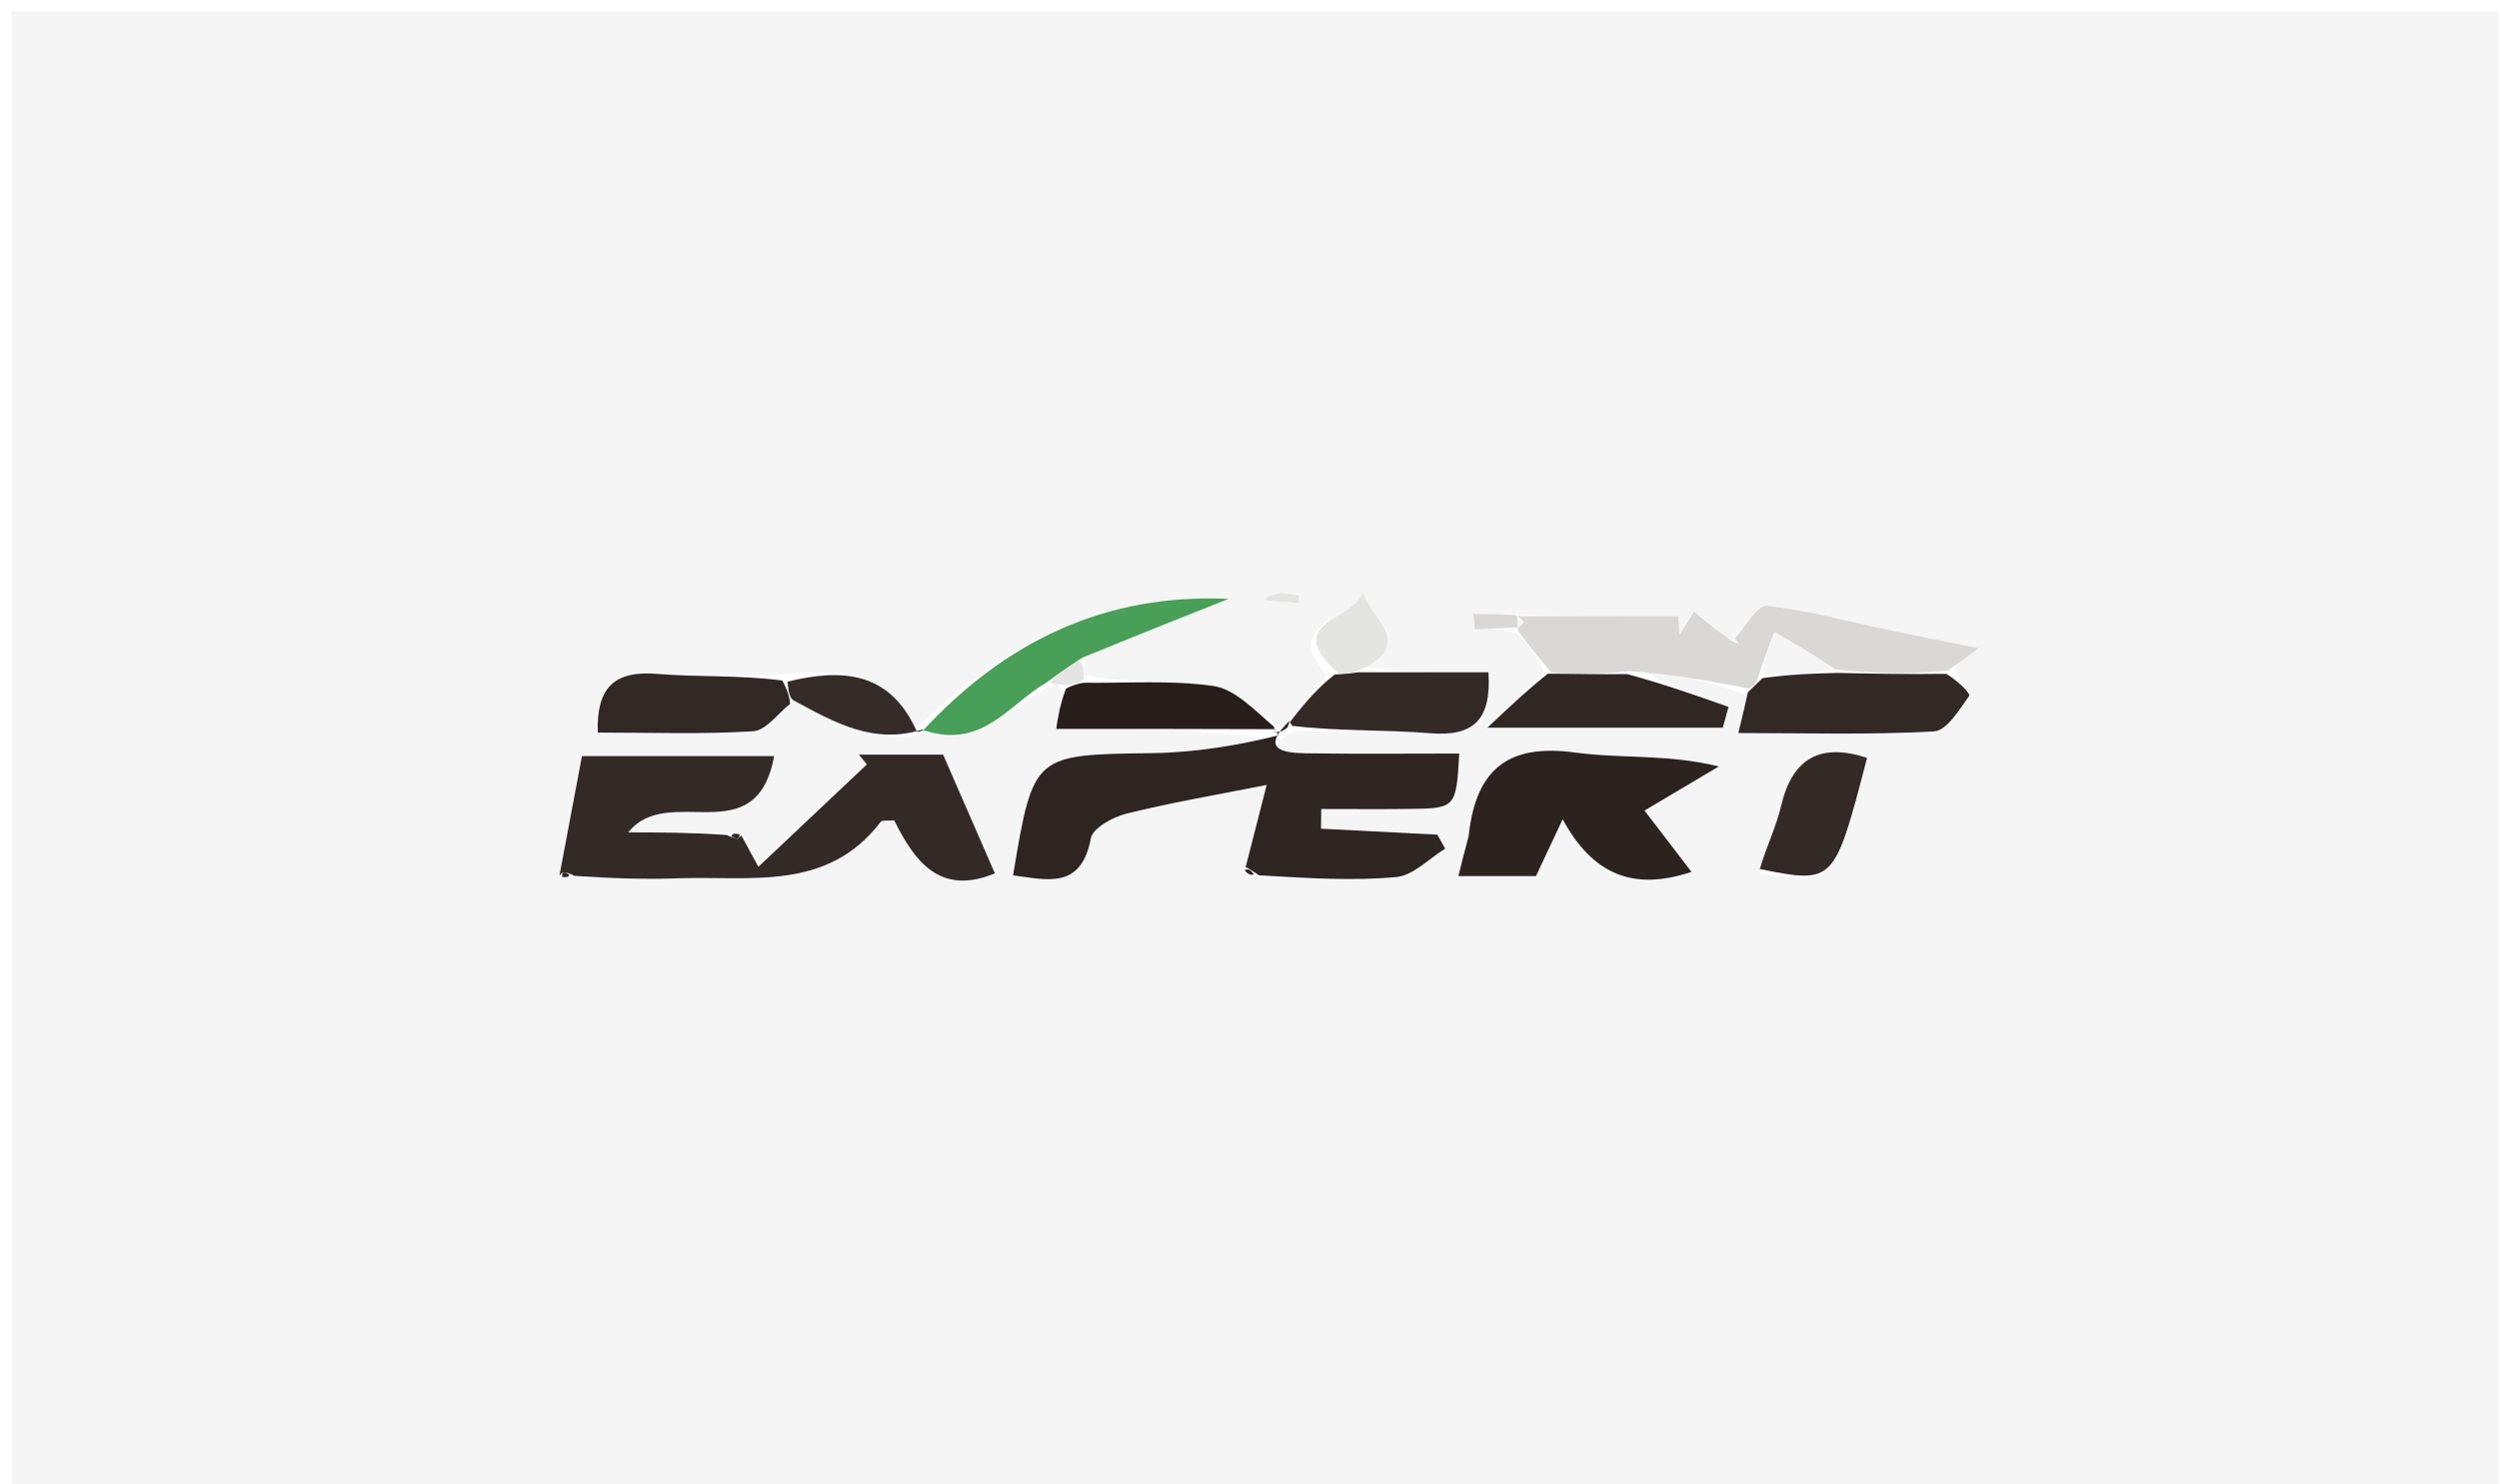
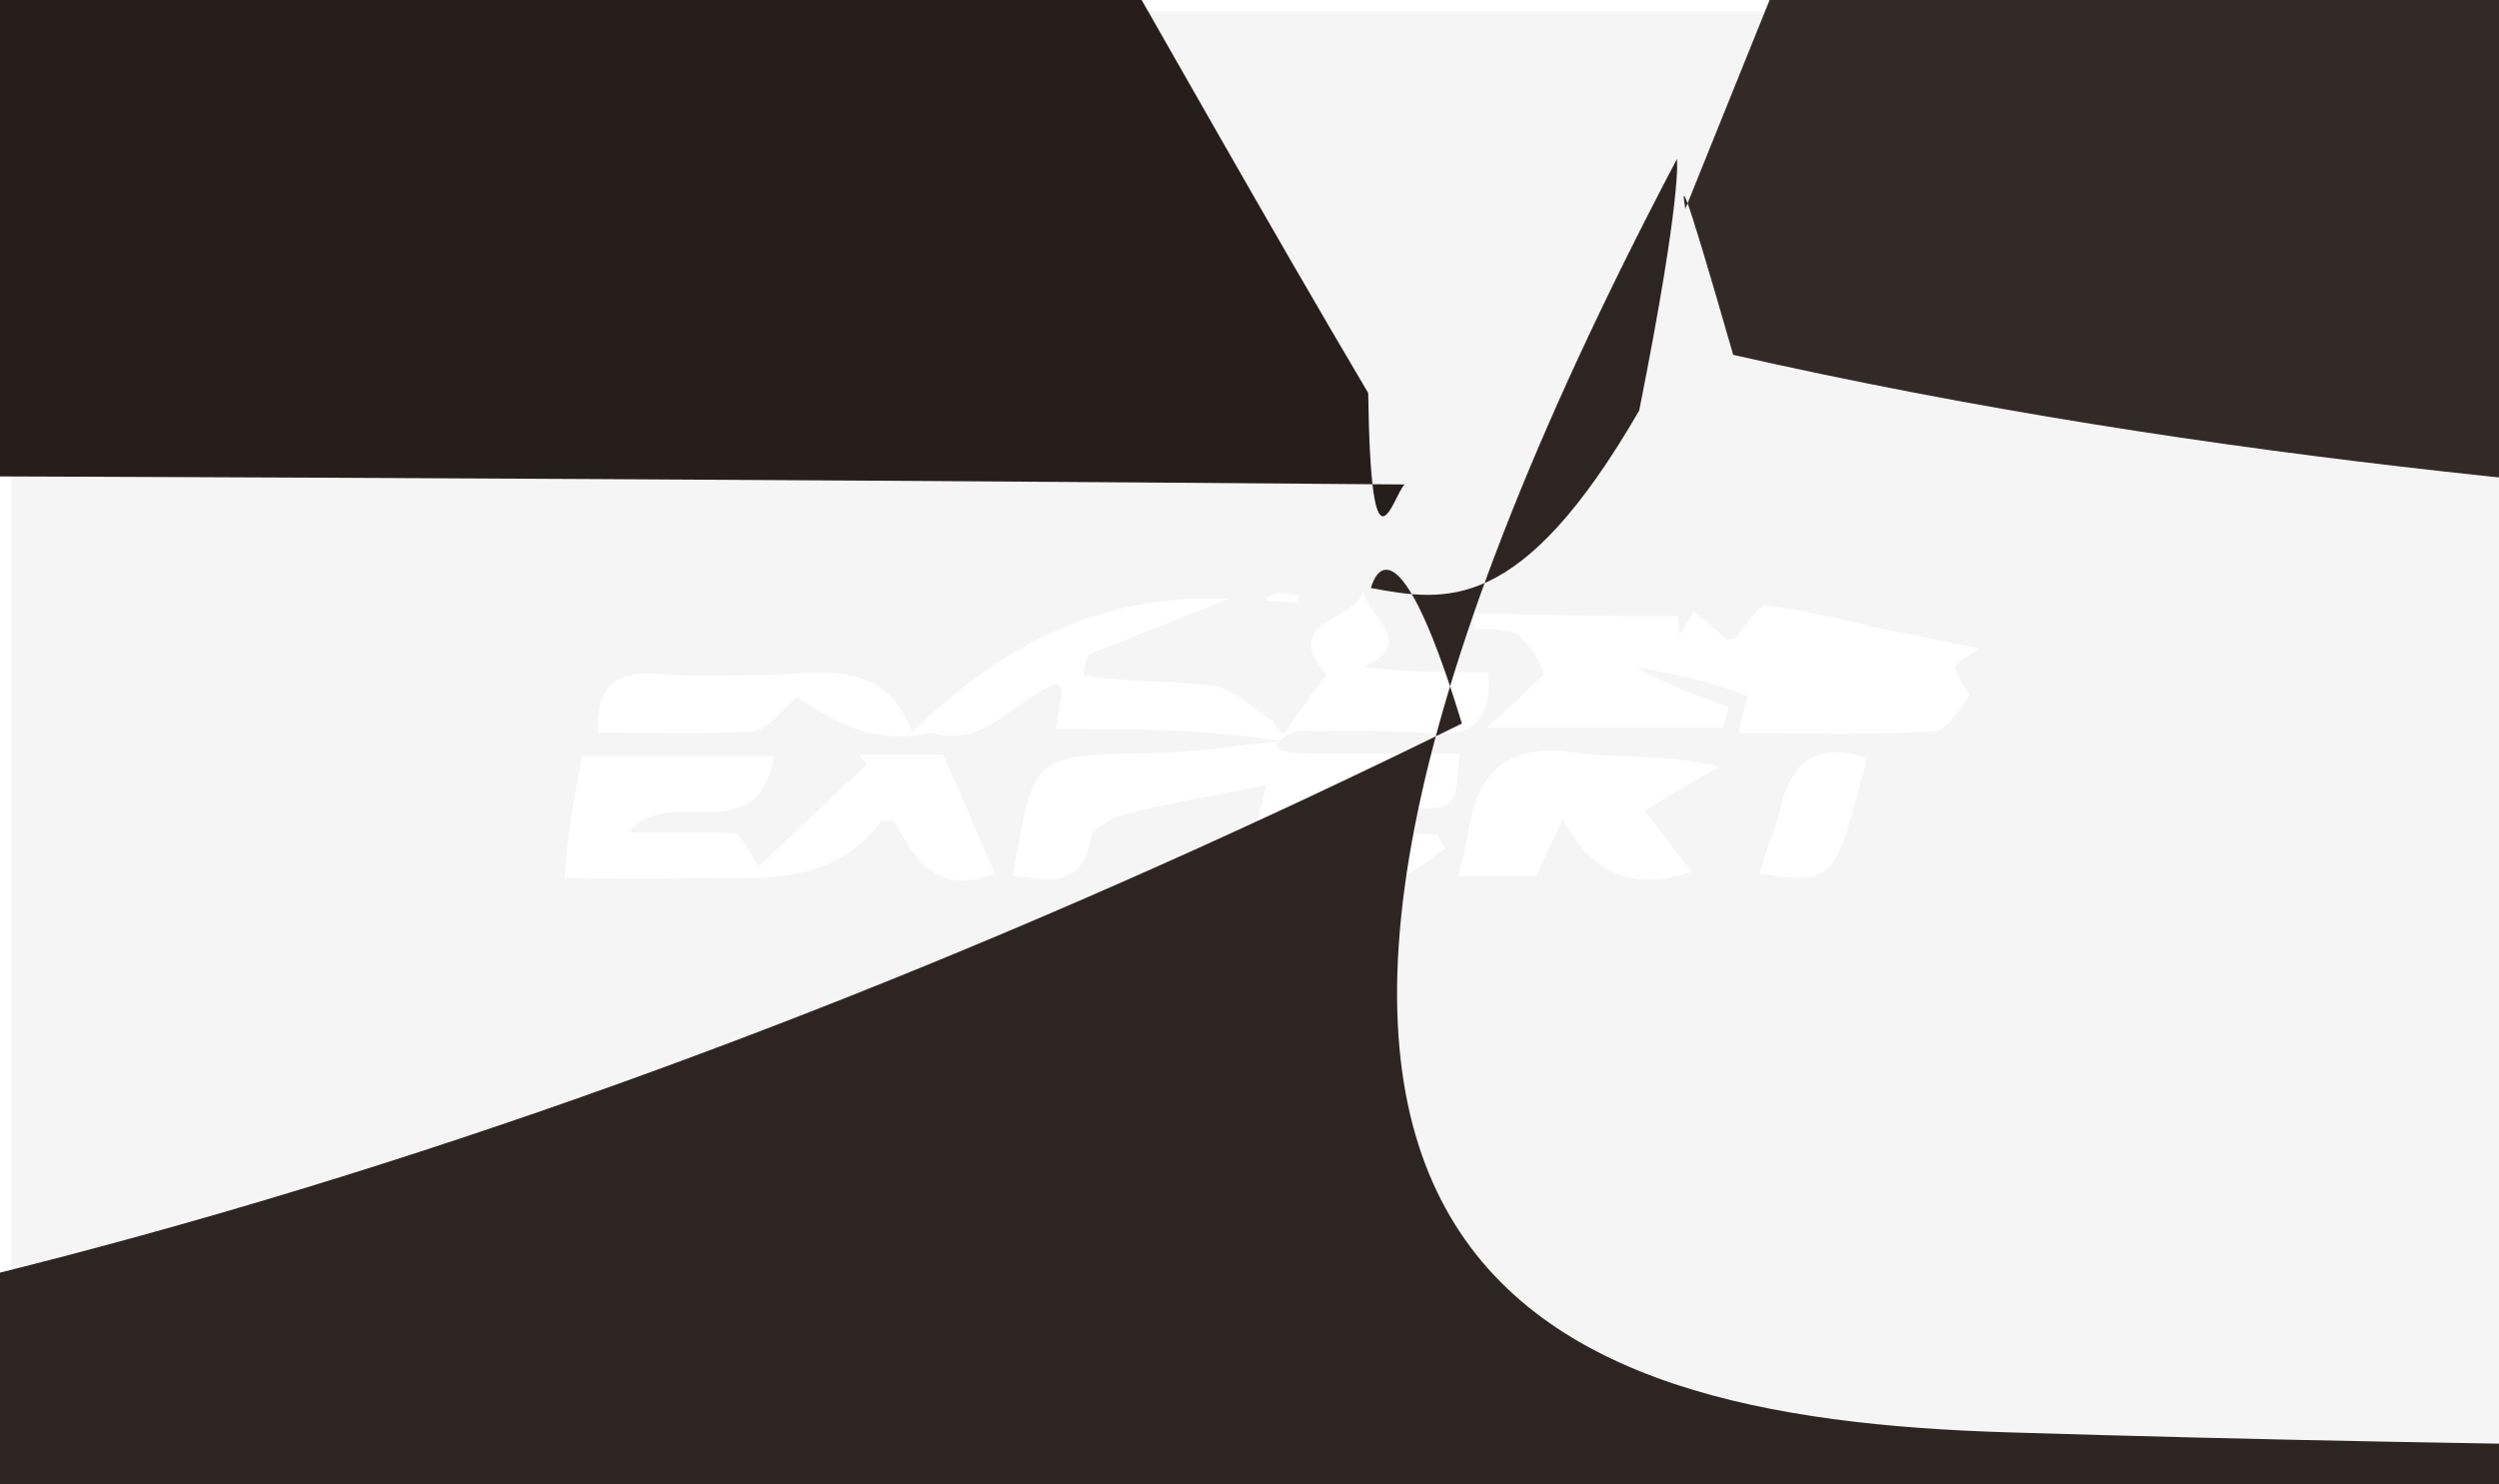
<svg xmlns="http://www.w3.org/2000/svg" version="1.1" id="Layer_1" x="0px" y="0px" width="100%" viewBox="0 0 219 130" enable-background="new 0 0 219 130" xml:space="preserve">
-   <path fill="#F5F5F5" opacity="1" stroke="none" d=" M147,131   C98,131 49.5,131 1,131   C1,87.667 1,44.333 1,1   C74,1 147,1 220,1   C220,44.333 220,87.667 220,131   C195.833,131 171.667,131 147,131  M93.054,60.701   C92.889,61.765 92.724,62.828 92.559,63.894   C99.138,63.894 105.5,63.894 112.362,64.959   C108.577,65.329 104.796,65.964 101.006,66.017   C90.564,66.164 90.562,66.067 88.779,76.732   C91.753,77.117 94.753,78.007 95.597,73.487   C95.767,72.577 97.547,71.611 98.743,71.316   C102.738,70.332 106.805,69.642 111.007,68.807   C110.455,70.958 109.808,73.486 108.995,76.549   C109.324,76.643 109.653,76.737 110.908,76.981   C114.733,76.987 118.58,77.233 122.372,76.88   C123.862,76.741 125.227,75.262 126.648,74.393   C126.419,73.984 126.189,73.575 125.96,73.165   C122.562,72.991 119.163,72.816 115.765,72.641   C115.773,72.066 115.781,71.492 115.789,70.917   C118.314,70.917 120.84,70.941 123.365,70.912   C127.604,70.863 127.604,70.849 127.883,66.054   C123.394,66.054 118.915,66.102 114.439,66.032   C112.382,66 110.442,65.677 113.489,64.067   C117.436,64.116 121.401,63.954 125.326,64.274   C129.159,64.586 130.709,63.082 130.441,58.933   C126.56,58.933 122.789,58.933 119.461,58.444   C124.315,56.364 119.799,54.08 119.464,51.768   C119.04,54.356 112.014,54.423 116.254,59.13   C115.185,60.534 114.116,61.939 112.644,64.242   C112.317,64.211 111.991,64.181 111.64,63.282   C109.878,62.184 108.215,60.406 106.333,60.134   C102.624,59.597 98.795,59.896 94.989,59.188   C94.971,58.747 94.954,58.305 95.423,57.366   C99.503,55.743 103.584,54.12 107.665,52.498   C96.814,51.994 88.031,56.264 79.928,64.207   C77.981,58.756 73.682,58.612 68.077,59.16   C64.589,59.151 61.083,59.363 57.619,59.074   C53.772,58.753 52.26,60.333 52.386,64.217   C57.066,64.217 61.551,64.382 66.008,64.101   C67.135,64.03 68.173,62.534 69.854,61.108   C73.19,63.366 76.606,65.311 81.58,64.239   C86.176,65.584 88.492,61.688 92.418,59.963   C92.659,59.991 92.901,60.019 93.054,60.701  M151.385,56.061   C150.461,55.291 149.537,54.521 148.455,53.62   C148.224,53.987 147.703,54.812 147.182,55.638   C147.142,55.096 147.103,54.553 147.064,54.011   C142.379,54.011 137.693,54.011 132.491,53.817   C131.367,53.817 130.244,53.817 129.12,53.817   C129.162,54.272 129.205,54.727 129.247,55.182   C130.502,55.118 131.757,55.053 133.103,55.626   C134.067,56.745 135.032,57.863 135.29,59.132   C133.909,60.433 132.527,61.734 130.341,63.793   C138.399,63.793 144.689,63.793 150.979,63.793   C151.146,63.184 151.313,62.576 151.48,61.967   C148.655,60.968 145.831,59.97 143.388,58.465   C146.666,59.091 149.944,59.718 153.132,61.011   C152.909,61.926 152.685,62.842 152.339,64.259   C158.301,64.259 163.908,64.43 169.488,64.115   C170.601,64.052 171.714,62.21 172.565,61.004   C172.715,60.793 171.561,59.662 171.281,58.4   C172.049,57.835 172.817,57.269 173.416,56.828   C170.489,56.234 167.943,55.732 165.404,55.199   C161.88,54.459 158.384,53.481 154.822,53.106   C154,53.019 152.964,54.967 152.002,55.999   C152.002,55.999 151.983,56.022 151.385,56.061  M49.491,76.967   C49.654,76.927 49.817,76.888 50.91,76.995   C53.737,77.001 56.568,77.099 59.391,76.993   C65.697,76.758 72.493,78.193 77.177,72.047   C77.305,71.878 77.772,71.967 78.361,71.908   C80.116,75.433 82.326,78.574 87.187,76.56   C85.699,73.146 84.263,69.849 82.651,66.152   C80.889,66.152 78.077,66.152 75.264,66.152   C75.499,66.437 75.734,66.723 75.969,67.008   C72.845,69.958 69.72,72.907 66.461,75.984   C65.798,74.765 65.385,74.004 64.517,72.996   C64.35,73.039 64.183,73.081 63.118,72.967   C60.43,72.967 57.743,72.967 55.055,72.967   C58.59,68.538 66.245,74.883 67.845,66.277   C62.066,66.277 56.819,66.277 51,66.277   C50.33,69.836 49.677,73.306 49.491,76.967  M128.576,73.666   C128.326,74.683 128.076,75.701 127.808,76.795   C130.416,76.795 132.537,76.795 134.608,76.795   C135.353,75.208 136.01,73.806 136.944,71.814   C139.582,76.676 143.121,78.129 148.235,76.43   C146.719,74.449 145.306,72.602 144.118,71.05   C146.611,69.571 148.623,68.378 150.635,67.184   C146.046,66.076 142.005,66.51 138.098,65.973   C132.378,65.188 129.348,67.203 128.576,73.666  M154.219,76.588   C160.748,77.477 160.748,77.477 163.621,66.435   C159.568,65.102 157.074,66.408 156.082,70.666   C155.674,72.419 154.856,74.075 154.219,76.588  M111.858,51.99   C111.583,52.102 111.301,52.2 111.039,52.337   C110.988,52.363 111.015,52.542 111.007,52.65   C111.943,52.718 112.88,52.787 113.817,52.855   C113.812,52.631 113.807,52.406 113.803,52.182   C113.356,52.114 112.91,52.047 111.858,51.99  z" />
-   <path fill="#2E2522" opacity="1" stroke="none" d=" M109.161,76.013   C109.808,73.486 110.455,70.958 111.007,68.807   C106.805,69.642 102.738,70.332 98.743,71.316   C97.547,71.611 95.767,72.577 95.597,73.487   C94.753,78.007 91.753,77.117 88.779,76.732   C90.562,66.067 90.564,66.164 101.006,66.017   C104.796,65.964 108.577,65.329 112.061,64.453   C111.759,63.946 111.664,64.151 111.664,64.151   C111.991,64.181 112.317,64.211 112.834,63.755   C113.023,63.268 112.998,63.195 112.998,63.195   C110.442,65.677 112.382,66 114.439,66.032   C118.915,66.102 123.394,66.054 127.883,66.054   C127.604,70.849 127.604,70.863 123.365,70.912   C120.84,70.941 118.314,70.917 115.789,70.917   C115.781,71.492 115.773,72.066 115.765,72.641   C119.163,72.816 122.562,72.991 125.96,73.165   C126.189,73.575 126.419,73.984 126.648,74.393   C125.227,75.262 123.862,76.741 122.372,76.88   C118.58,77.233 114.733,76.987 110.349,76.732   C109.625,76.267 109.415,76.11 109.161,76.013  z" />
-   <path fill="#332927" opacity="1" stroke="none" d=" M64.971,73.243   C65.385,74.004 65.798,74.765 66.461,75.984   C69.72,72.907 72.845,69.958 75.969,67.008   C75.734,66.723 75.499,66.437 75.264,66.152   C78.077,66.152 80.889,66.152 82.651,66.152   C84.263,69.849 85.699,73.146 87.187,76.56   C82.326,78.574 80.116,75.433 78.361,71.908   C77.772,71.967 77.305,71.878 77.177,72.047   C72.493,78.193 65.697,76.758 59.391,76.993   C56.568,77.099 53.737,77.001 50.36,76.781   C49.496,76.356 49.234,76.426 49.024,76.776   C49.677,73.306 50.33,69.836 51,66.277   C56.819,66.277 62.066,66.277 67.845,66.277   C66.245,74.883 58.59,68.538 55.055,72.967   C57.743,72.967 60.43,72.967 63.647,73.189   C64.177,73.412 64.603,73.542 64.603,73.542   C64.603,73.542 64.971,73.243 64.971,73.243  z" />
-   <path fill="#2C2320" opacity="1" stroke="none" d=" M128.7,73.306   C129.348,67.203 132.378,65.188 138.098,65.973   C142.005,66.51 146.046,66.076 150.635,67.184   C148.623,68.378 146.611,69.571 144.118,71.05   C145.306,72.602 146.719,74.449 148.235,76.43   C143.121,78.129 139.582,76.676 136.944,71.814   C136.01,73.806 135.353,75.208 134.608,76.795   C132.537,76.795 130.416,76.795 127.808,76.795   C128.076,75.701 128.326,74.683 128.7,73.306  z" />
-   <path fill="#DAD8D7" opacity="1" stroke="none" d=" M153.223,60.344   C149.944,59.718 146.666,59.091 142.77,58.834   C140.101,59.129 138.048,59.055 135.996,58.982   C135.032,57.863 134.067,56.745 133.05,55.315   C132.998,55.003 132.987,55.018 133.161,54.929   C133.398,54.727 133.543,54.553 133.512,54.512   C133.365,54.318 133.17,54.159 132.995,53.993   C132.999,53.999 133.008,54.011 133.008,54.011   C137.693,54.011 142.379,54.011 147.064,54.011   C147.103,54.553 147.142,55.096 147.182,55.638   C147.703,54.812 148.224,53.987 148.455,53.62   C149.537,54.521 150.461,55.291 151.745,56.181   C152.2,56.346 152.294,56.39 152.389,56.434   C152.268,56.282 152.147,56.131 152.026,55.979   C152.964,54.967 154,53.019 154.822,53.106   C158.384,53.481 161.88,54.459 165.404,55.199   C167.943,55.732 170.489,56.234 173.416,56.828   C172.817,57.269 172.049,57.835 170.702,58.791   C167.08,59.116 164.038,59.051 160.831,58.686   C158.941,57.389 157.215,56.393 155.489,55.398   C155.015,56.682 154.541,57.966 154.022,59.496   C153.831,60.074 153.579,60.275 153.223,60.344  z" />
-   <path fill="#322826" opacity="1" stroke="none" d=" M153.177,60.678   C153.579,60.275 153.831,60.074 154.452,59.446   C156.951,59.096 158.973,59.041 160.995,58.986   C164.038,59.051 167.08,59.116 170.565,59.068   C171.561,59.662 172.715,60.793 172.565,61.004   C171.714,62.21 170.601,64.052 169.488,64.115   C163.908,64.43 158.301,64.259 152.339,64.259   C152.685,62.842 152.909,61.926 153.177,60.678  z" />
-   <path fill="#302724" opacity="1" stroke="none" d=" M135.643,59.057   C138.048,59.055 140.101,59.129 142.579,59.087   C145.831,59.97 148.655,60.968 151.48,61.967   C151.313,62.576 151.146,63.184 150.979,63.793   C144.689,63.793 138.399,63.793 130.341,63.793   C132.527,61.734 133.909,60.433 135.643,59.057  z" />
-   <path fill="#312825" opacity="1" stroke="none" d=" M69.252,61.693   C68.173,62.534 67.135,64.03 66.008,64.101   C61.551,64.382 57.066,64.217 52.386,64.217   C52.26,60.333 53.772,58.753 57.619,59.074   C61.083,59.363 64.589,59.151 68.553,59.651   C69.104,60.659 69.178,61.176 69.252,61.693  z" />
-   <path fill="#489F57" opacity="1" stroke="none" d=" M91.697,59.837   C88.492,61.688 86.176,65.584 81.251,64.105   C80.922,63.971 80.804,64.127 80.804,64.127   C88.031,56.264 96.814,51.994 107.665,52.498   C103.584,54.12 99.503,55.743 94.854,57.651   C93.423,58.569 92.56,59.203 91.697,59.837  z" />
-   <path fill="#332927" opacity="1" stroke="none" d=" M113.244,63.631   C112.998,63.195 113.023,63.268 113.035,63.306   C114.116,61.939 115.185,60.534 116.954,59.131   C118.11,59.066 118.564,58.999 119.019,58.933   C122.789,58.933 126.56,58.933 130.441,58.933   C130.709,63.082 129.159,64.586 125.326,64.274   C121.401,63.954 117.436,64.116 113.244,63.631  z" />
-   <path fill="#271D1A" opacity="1" stroke="none" d=" M111.652,63.716   C111.664,64.151 111.759,63.946 111.81,63.92   C105.5,63.894 99.138,63.894 92.559,63.894   C92.724,62.828 92.889,61.765 93.414,60.366   C94.187,59.971 94.601,59.91 95.015,59.85   C98.795,59.896 102.624,59.597 106.333,60.134   C108.215,60.406 109.878,62.184 111.652,63.716  z" />
-   <path fill="#332927" opacity="1" stroke="none" d=" M154.221,76.181   C154.856,74.075 155.674,72.419 156.082,70.666   C157.074,66.408 159.568,65.102 163.621,66.435   C160.748,77.477 160.748,77.477 154.221,76.181  z" />
-   <path fill="#352C29" opacity="1" stroke="none" d=" M80.366,64.167   C80.804,64.127 80.922,63.971 80.897,63.931   C76.606,65.311 73.19,63.366 69.553,61.4   C69.178,61.176 69.104,60.659 69.009,59.752   C73.682,58.612 77.981,58.756 80.366,64.167  z" />
-   <path fill="#E4E5E3" opacity="1" stroke="none" d=" M119.24,58.689   C118.564,58.999 118.11,59.066 117.32,59.038   C112.014,54.423 119.04,54.356 119.464,51.768   C119.799,54.08 124.315,56.364 119.24,58.689  z" />
-   <path fill="#DAD8D7" opacity="1" stroke="none" d=" M133.005,54.996   C131.757,55.053 130.502,55.118 129.247,55.182   C129.205,54.727 129.162,54.272 129.12,53.817   C130.244,53.817 131.367,53.817 132.749,53.914   C133.008,54.011 132.999,53.999 132.987,54.251   C132.979,54.675 132.983,54.847 132.987,55.018   C132.987,55.018 132.998,55.003 133.005,54.996  z" />
-   <path fill="#E4E5E3" opacity="1" stroke="none" d=" M95.002,59.519   C94.601,59.91 94.187,59.971 93.458,60.039   C92.901,60.019 92.659,59.991 92.057,59.9   C92.56,59.203 93.423,58.569 94.611,57.9   C94.954,58.305 94.971,58.747 95.002,59.519  z" />
-   <path fill="#E4E5E3" opacity="1" stroke="none" d=" M112.161,51.985   C112.91,52.047 113.356,52.114 113.803,52.182   C113.807,52.406 113.812,52.631 113.817,52.855   C112.88,52.787 111.943,52.718 111.007,52.65   C111.015,52.542 110.988,52.363 111.039,52.337   C111.301,52.2 111.583,52.102 112.161,51.985  z" />
-   <path fill="#312825" opacity="1" stroke="none" d=" M64.744,73.119   C64.971,73.243 64.603,73.542 64.603,73.542   C64.603,73.542 64.177,73.412 64.096,73.268   C64.183,73.081 64.35,73.039 64.744,73.119  z" />
-   <path fill="#312825" opacity="1" stroke="none" d=" M49.257,76.872   C49.234,76.426 49.496,76.356 49.895,76.707   C49.817,76.888 49.654,76.927 49.257,76.872  z" />
-   <path fill="#2E2523" opacity="1" stroke="none" d=" M109.078,76.281   C109.415,76.11 109.625,76.267 109.887,76.657   C109.653,76.737 109.324,76.643 109.078,76.281  z" />
-   <path fill="#F5F5F5" opacity="1" stroke="none" d=" M160.831,58.686   C158.973,59.041 156.951,59.096 154.498,59.201   C154.541,57.966 155.015,56.682 155.489,55.398   C157.215,56.393 158.941,57.389 160.831,58.686  z" />
-   <path fill="#F5F5F5" opacity="1" stroke="none" d=" M152.014,55.989   C152.147,56.131 152.268,56.282 152.389,56.434   C152.294,56.39 152.2,56.346 152.044,56.162   C151.983,56.022 152.002,55.999 152.014,55.989  z" />
-   <path fill="#F5F5F5" opacity="1" stroke="none" d=" M133.161,54.929   C132.983,54.847 132.979,54.675 132.983,54.245   C133.17,54.159 133.365,54.318 133.512,54.512   C133.543,54.553 133.398,54.727 133.161,54.929  z" />
+   <defs id="defs51" />
+   <path fill="#f5f5f5" opacity="1" stroke="none" d="m 147,131 c -49,0 -97.5,0 -146,0 -9e-6,-43.333 -9e-6,-86.667 -1.7e-5,-130 73,-1.6e-5 146,-1.6e-5 219,-3.3e-5 3e-5,43.333 3e-5,86.667 6e-5,130 C 195.833,131 171.667,131 147,131 M 93.054,60.701 c -0.165,1.063 -0.33,2.127 -0.495,3.193 6.579,0 12.941,0 19.803,1.065 -3.785,0.37 -7.566,1.005 -11.356,1.058 -10.443,0.146 -10.444,0.05 -12.228,10.715 2.974,0.385 5.975,1.274 6.819,-3.245 0.17,-0.91 1.949,-1.877 3.146,-2.171 3.995,-0.984 8.061,-1.674 12.263,-2.509 -0.551,2.152 -1.199,4.679 -2.012,7.743 0.329,0.094 0.659,0.188 1.913,0.432 3.825,0.006 7.673,0.252 11.464,-0.102 1.49,-0.139 2.855,-1.618 4.276,-2.486 -0.229,-0.409 -0.459,-0.819 -0.688,-1.228 -3.398,-0.175 -6.797,-0.35 -10.195,-0.525 0.008,-0.575 0.016,-1.149 0.024,-1.724 2.525,0 5.051,0.024 7.576,-0.005 4.239,-0.049 4.239,-0.063 4.518,-4.858 -4.489,0 -8.968,0.049 -13.444,-0.022 -2.057,-0.032 -3.997,-0.355 -0.95,-1.965 3.947,0.049 7.912,-0.113 11.837,0.207 3.833,0.312 5.383,-1.192 5.115,-5.341 -3.881,0 -7.651,0 -10.979,-0.488 4.853,-2.08 0.337,-4.364 0.003,-6.677 -0.423,2.589 -7.449,2.656 -3.21,7.362 -1.069,1.404 -2.138,2.809 -3.61,5.112 -0.327,-0.03 -0.654,-0.061 -1.004,-0.96 -1.762,-1.097 -3.426,-2.876 -5.307,-3.148 -3.709,-0.536 -7.538,-0.237 -11.344,-0.946 -0.017,-0.441 -0.035,-0.883 0.434,-1.822 4.081,-1.623 8.161,-3.245 12.242,-4.868 -10.851,-0.504 -19.634,3.766 -27.737,11.709 -1.947,-5.451 -6.246,-5.594 -11.851,-5.046 -3.488,-0.009 -6.994,0.203 -10.458,-0.086 -3.847,-0.321 -5.359,1.259 -5.234,5.142 4.681,0 9.166,0.166 13.623,-0.115 1.127,-0.071 2.165,-1.567 3.845,-2.994 3.337,2.259 6.753,4.204 11.726,3.132 4.596,1.345 6.912,-2.551 10.838,-4.277 0.242,0.028 0.483,0.056 0.636,0.738 m 58.331,-4.64 c -0.924,-0.77 -1.849,-1.54 -2.93,-2.441 -0.231,0.367 -0.752,1.192 -1.274,2.018 -0.039,-0.542 -0.079,-1.085 -0.118,-1.627 -4.685,0 -9.371,0 -14.573,-0.194 -1.124,0 -2.247,0 -3.371,0 0.042,0.455 0.085,0.91 0.127,1.366 1.255,-0.065 2.51,-0.129 3.856,0.444 0.965,1.118 1.929,2.237 2.188,3.506 -1.382,1.301 -2.763,2.602 -4.949,4.661 8.058,0 14.348,0 20.638,0 0.167,-0.609 0.334,-1.217 0.501,-1.826 -2.825,-0.999 -5.65,-1.998 -8.092,-3.502 3.278,0.627 6.557,1.253 9.744,2.546 -0.224,0.915 -0.447,1.831 -0.793,3.248 5.962,0 11.569,0.17 17.149,-0.144 1.112,-0.063 2.226,-1.905 3.077,-3.111 0.149,-0.212 -1.004,-1.342 -1.284,-2.604 0.768,-0.566 1.536,-1.132 2.134,-1.572 -2.927,-0.594 -5.472,-1.096 -8.011,-1.629 -3.524,-0.74 -7.021,-1.719 -10.582,-2.093 -0.822,-0.087 -1.858,1.861 -2.82,2.893 0,0 -0.02,0.024 -0.617,0.063 M 49.491,76.967 c 0.163,-0.04 0.326,-0.08 1.419,0.028 2.827,0.006 5.658,0.104 8.481,-0.002 6.306,-0.235 13.102,1.2 17.786,-4.947 0.128,-0.169 0.595,-0.08 1.184,-0.139 1.755,3.525 3.965,6.666 8.826,4.652 -1.488,-3.414 -2.925,-6.71 -4.536,-10.408 -1.762,0 -4.574,0 -7.387,0 0.235,0.285 0.47,0.571 0.705,0.856 -3.124,2.949 -6.249,5.899 -9.508,8.976 -0.663,-1.219 -1.077,-1.98 -1.944,-2.988 -0.167,0.043 -0.334,0.085 -1.399,-0.028 -2.687,0 -5.375,0 -8.062,0 3.535,-4.429 11.19,1.916 12.789,-6.69 -5.779,0 -11.026,0 -16.845,0 -0.67,3.559 -1.322,7.029 -1.509,10.69 m 79.085,-3.302 c -0.25,1.017 -0.499,2.035 -0.768,3.13 2.609,0 4.729,0 6.801,0 0.744,-1.588 1.401,-2.989 2.336,-4.982 2.638,4.862 6.177,6.315 11.291,4.616 -1.516,-1.981 -2.929,-3.828 -4.117,-5.38 2.493,-1.479 4.505,-2.672 6.517,-3.865 -4.589,-1.109 -8.63,-0.675 -12.537,-1.211 -5.72,-0.785 -8.75,1.23 -9.522,7.693 m 25.643,2.922 c 6.529,0.889 6.529,0.889 9.402,-10.153 -4.053,-1.333 -6.547,-0.027 -7.539,4.231 -0.408,1.752 -1.227,3.409 -1.863,5.921 M 111.858,51.99 c -0.275,0.111 -0.557,0.209 -0.818,0.346 -0.051,0.027 -0.024,0.205 -0.033,0.314 0.937,0.068 1.874,0.137 2.81,0.205 -0.005,-0.225 -0.01,-0.449 -0.014,-0.674 -0.446,-0.067 -0.892,-0.135 -1.945,-0.191 z" id="path2" />
+   <path fill="#2e2522" opacity="1" stroke="none" d="m 69.83,518.186 c 13.012,-99.423 26.025,-198.846 37.102,-283.483 -84.447,32.85 -166.182,60.009 -246.466,98.704 -24.046,11.59 -59.812,49.625 -63.226,85.407 -16.962,177.79 -77.271,142.791 -137.044,127.662 35.853,-419.543 35.88,-415.751 245.754,-421.509 76.16,-2.089 152.155,-27.077 222.164,-61.543 -6.062,-19.927 -7.974,-11.875 -7.974,-11.875 6.567,1.193 13.135,2.386 23.513,-15.566 3.811,-19.145 3.304,-22.045 3.304,-22.045 -51.375,97.651 -12.389,110.347 28.951,111.618 89.974,2.766 179.986,0.854 270.204,0.854 -5.607,188.633 -5.604,189.187 -90.798,191.1 -50.748,1.14 -101.509,0.209 -152.264,0.209 -0.163,22.602 -0.326,45.205 -0.488,67.807 68.301,6.878 136.602,13.756 204.903,20.634 4.611,16.1 9.221,32.201 13.832,48.301 -28.574,34.169 -56.005,92.345 -85.946,97.806 -76.204,13.9 -153.53,4.234 -241.629,-5.796 -14.548,-18.312 -18.771,-24.475 -23.891,-28.285 z" id="path4" style="stroke-width:28.117" />
+   <path fill="#332927" opacity="1" stroke="none" d="m -818.288,409.204 c 8.317,29.935 16.634,59.871 29.955,107.818 65.502,-121.026 128.297,-237.05 191.092,-353.073 -4.725,-11.226 -9.451,-22.452 -14.176,-33.679 56.525,0 113.051,0 148.462,0 32.389,145.446 61.266,275.118 91.172,409.413 -97.694,79.225 -142.12,-44.336 -177.383,-183.001 -11.854,2.339 -21.224,-1.158 -23.805,5.47 -94.134,241.786 -230.719,185.33 -357.458,194.59 -56.738,4.145 -113.628,0.29 -181.502,-8.357 -17.363,-16.726 -22.628,-13.978 -26.848,-0.178 13.121,-136.499 26.242,-272.999 39.7,-413.005 116.948,0 222.414,0 338.551,0 -32.151,338.537 -185.993,88.93 -257.038,263.167 54.013,0 108.025,0 172.678,8.736 10.64,8.735 19.205,13.863 19.205,13.863 0,0 7.396,-11.764 7.396,-11.764 z" id="path6" style="stroke-width:28.117" />
+   <path fill="#2c2320" opacity="1" stroke="none" d="M 462.527,411.699 C 475.555,171.611 536.456,92.337 651.413,123.232 c 78.528,21.104 159.733,4.039 251.965,47.654 -40.436,46.941 -80.873,93.883 -130.982,152.053 23.871,61.051 52.281,133.71 82.744,211.618 -102.777,66.844 -173.91,9.677 -226.919,-181.568 -18.775,78.377 -31.981,133.508 -46.941,195.962 -41.629,0 -84.253,0 -136.681,0 5.399,-43.065 10.416,-83.091 17.93,-137.253 z" id="path8" style="stroke-width:28.117" />
+   <path fill="#dad8d7" opacity="1" stroke="none" d="m 955.385,-98.188 c -65.886,-24.646 -131.772,-49.291 -210.069,-59.419 -53.657,11.617 -94.903,8.716 -136.149,5.815 -19.385,-43.996 -38.769,-87.991 -59.205,-144.242 -1.051,-12.255 -1.271,-11.659 2.217,-15.188 4.772,-7.947 7.683,-14.777 7.064,-16.373 -2.965,-7.656 -6.883,-13.897 -10.386,-20.422 0.077,0.217 0.255,0.691 0.255,0.691 94.165,0 188.329,0 282.493,0 0.789,21.338 1.577,42.675 2.366,64.013 10.474,-32.479 20.947,-64.958 25.597,-79.377 21.735,35.442 40.311,65.734 66.121,100.744 9.133,6.465 11.031,8.211 12.93,9.957 -2.426,-5.977 -4.852,-11.953 -7.279,-17.93 18.846,-39.793 39.672,-116.41 56.196,-113.007 71.571,14.741 141.844,53.248 212.671,82.345 51.029,20.963 102.188,40.716 161.012,64.076 -12.023,17.337 -27.459,39.595 -54.545,77.209 -72.793,12.8 -133.935,10.243 -198.374,-4.14 -37.988,-50.995 -72.68,-90.165 -107.371,-129.334 -9.523,50.523 -19.046,101.046 -29.484,161.217 -3.842,22.745 -8.89,30.651 -16.061,33.366 z" id="path10" style="stroke-width:28.117" />
+   <path fill="#322826" opacity="1" stroke="none" d="m 954.475,-85.071 c 8.081,-15.831 13.129,-23.738 25.625,-48.457 50.212,-13.775 90.855,-15.929 131.498,-18.083 61.142,2.557 122.284,5.114 192.34,3.232 20.006,23.345 43.191,67.833 40.191,76.153 -17.107,47.45 -39.485,119.902 -61.843,122.369 -112.143,12.374 -224.835,5.671 -344.662,5.671 6.956,-55.756 11.449,-91.763 16.851,-140.885 z" id="path12" style="stroke-width:28.117" />
+   <path fill="#302724" opacity="1" stroke="none" d="m 602.075,-148.825 c 48.338,-0.065 89.584,2.836 139.4,1.175 65.343,34.726 122.115,74.015 178.887,113.303 -3.359,23.94 -6.717,47.879 -10.076,71.819 -126.412,0 -252.824,0 -414.773,0 43.937,-80.979 71.703,-132.155 106.561,-186.297 z" id="path14" style="stroke-width:28.117" />
+   <path fill="#312825" opacity="1" stroke="none" d="m -732.255,-45.137 c -21.68,33.094 -42.529,91.946 -65.185,94.742 -89.572,11.054 -179.71,4.539 -273.786,4.539 -2.52,-152.778 27.875,-214.911 105.183,-202.287 69.624,11.37 140.087,3.027 219.756,22.691 11.061,39.647 12.547,59.981 14.032,80.315 z" id="path16" style="stroke-width:28.117" />
+   <path fill="#489f57" opacity="1" stroke="none" d="m -281.145,-118.149 c -64.423,72.826 -110.966,226.073 -209.948,167.902 -6.61,-5.282 -8.978,0.861 -8.978,0.861 145.239,-309.317 321.762,-477.274 539.84,-457.461 -82.013,63.833 -164.025,127.666 -257.46,202.696 -28.766,36.132 -46.11,61.067 -63.453,86.002 z" id="path18" style="stroke-width:28.117" />
+   <path fill="#332927" opacity="1" stroke="none" d="m 151.89,31.105 c -4.934,-17.168 -4.427,-14.267 -4.196,-12.798 21.72,-53.775 43.21,-109.021 78.777,-164.208 23.214,-2.565 32.351,-5.188 41.487,-7.81 75.785,0 151.569,0 229.56,0 C 502.914,9.51 471.758,68.684 394.719,56.402 315.832,43.826 236.155,50.196 151.89,31.105 Z" id="path20" style="stroke-width:28.117" />
+   <path fill="#271d1a" opacity="1" stroke="none" d="m 119.904,34.454 c 0.235,17.094 2.148,9.042 3.184,8.015 -126.828,-1.027 -254.692,-1.027 -386.913,-1.027 3.322,-41.925 6.636,-83.759 17.178,-138.763 15.547,-15.554 23.866,-17.937 32.186,-20.321 75.962,1.832 152.928,-9.924 227.466,11.175 37.814,10.704 71.25,80.659 106.9,140.922 z" id="path22" style="stroke-width:28.117" />
+   <path fill="#332927" opacity="1" stroke="none" d="m 975.453,524.796 c 12.748,-82.857 29.203,-148.017 37.404,-216.94 19.932,-167.503 70.057,-218.903 151.512,-166.439 -57.75,434.353 -57.75,434.353 -188.917,383.378 z" id="path24" style="stroke-width:28.117" />
+   <path fill="#352c29" opacity="1" stroke="none" d="m -508.877,52.178 c 8.806,-1.564 11.175,-7.708 10.674,-9.288 -86.239,54.317 -154.891,-22.196 -228.002,-99.537 -7.535,-8.825 -9.021,-29.159 -10.92,-64.854 93.914,-44.811 180.304,-39.183 228.247,173.678 z" id="path26" style="stroke-width:28.117" />
+   <path fill="#e4e5e3" opacity="1" stroke="none" d="m 272.406,-163.316 c -13.584,12.228 -22.721,14.85 -38.591,13.759 -106.626,-181.543 34.579,-184.173 43.09,-286.014 6.73,90.975 97.488,180.813 -4.499,272.255 z" id="path28" style="stroke-width:28.117" />
+   <path fill="#dad8d7" opacity="1" stroke="none" d="m 549.053,-308.574 c -25.083,2.253 -50.308,4.791 -75.532,7.329 -0.85,-17.907 -1.7,-35.813 -2.55,-53.719 22.581,0 45.162,0 72.942,3.819 5.2,3.819 5.021,3.346 4.772,13.264 -0.164,16.675 -0.079,23.432 0.005,30.189 0,0 0.221,-0.596 0.362,-0.882 z" id="path30" style="stroke-width:28.117" />
+   <path fill="#e4e5e3" opacity="1" stroke="none" d="m -214.726,-130.659 c -8.055,15.399 -16.375,17.783 -31.033,20.48 -11.195,-0.797 -16.05,-1.908 -28.145,-5.495 10.104,-27.411 27.448,-52.346 51.33,-78.682 6.887,15.96 7.236,33.321 7.849,63.697 z" id="path32" style="stroke-width:28.117" />
+   <path fill="#e4e5e3" opacity="1" stroke="none" d="m 130.129,-427.027 c 15.06,2.435 24.029,5.089 32.997,7.743 0.096,8.834 0.192,17.668 0.288,26.501 -18.827,-2.69 -37.654,-5.379 -56.482,-8.069 0.177,-4.266 -0.381,-11.276 0.654,-12.337 5.256,-5.388 10.925,-9.233 22.542,-13.839 z" id="path34" style="stroke-width:28.117" />
+   <path fill="#312825" opacity="1" stroke="none" d="m -822.85,404.346 c 4.562,4.858 -2.834,16.622 -2.834,16.622 0,0 -8.564,-5.128 -10.177,-10.783 1.741,-7.335 5.095,-9.016 13.011,-5.839 z" id="path36" style="stroke-width:28.117" />
+   <path fill="#312825" opacity="1" stroke="none" d="m -1134.093,551.962 c -0.467,-17.554 4.798,-20.302 12.817,-6.477 -1.571,7.092 -4.851,8.662 -12.817,6.477 z" id="path38" style="stroke-width:28.117" />
+   <path fill="#2e2523" opacity="1" stroke="none" d="m 68.163,528.728 c 6.787,-6.733 11.01,-0.57 16.265,14.786 -4.692,3.146 -11.312,-0.549 -16.265,-14.786 z" id="path40" style="stroke-width:28.117" />
+   <path fill="#f5f5f5" opacity="1" stroke="none" d="m 1108.301,-163.436 c -37.346,13.979 -77.989,16.133 -127.286,20.261 0.869,-48.549 10.391,-99.072 19.915,-149.595 34.692,39.17 69.383,78.339 107.371,129.334 z" id="path42" style="stroke-width:28.117" />
+   <path fill="#f5f5f5" opacity="1" stroke="none" d="m 931.098,-269.527 c 2.669,5.585 5.096,11.562 7.522,17.538 -1.899,-1.746 -3.797,-3.492 -6.927,-10.725 -1.232,-5.487 -0.838,-6.422 -0.594,-6.813 z" id="path44" style="stroke-width:28.117" />
+   <path fill="#f5f5f5" opacity="1" stroke="none" d="m 552.179,-311.222 c -3.573,-3.227 -3.658,-9.984 -3.571,-26.877 3.752,-3.393 7.67,2.848 10.635,10.504 0.618,1.596 -2.292,8.426 -7.064,16.373 z" id="path46" style="stroke-width:28.117" />
</svg>
